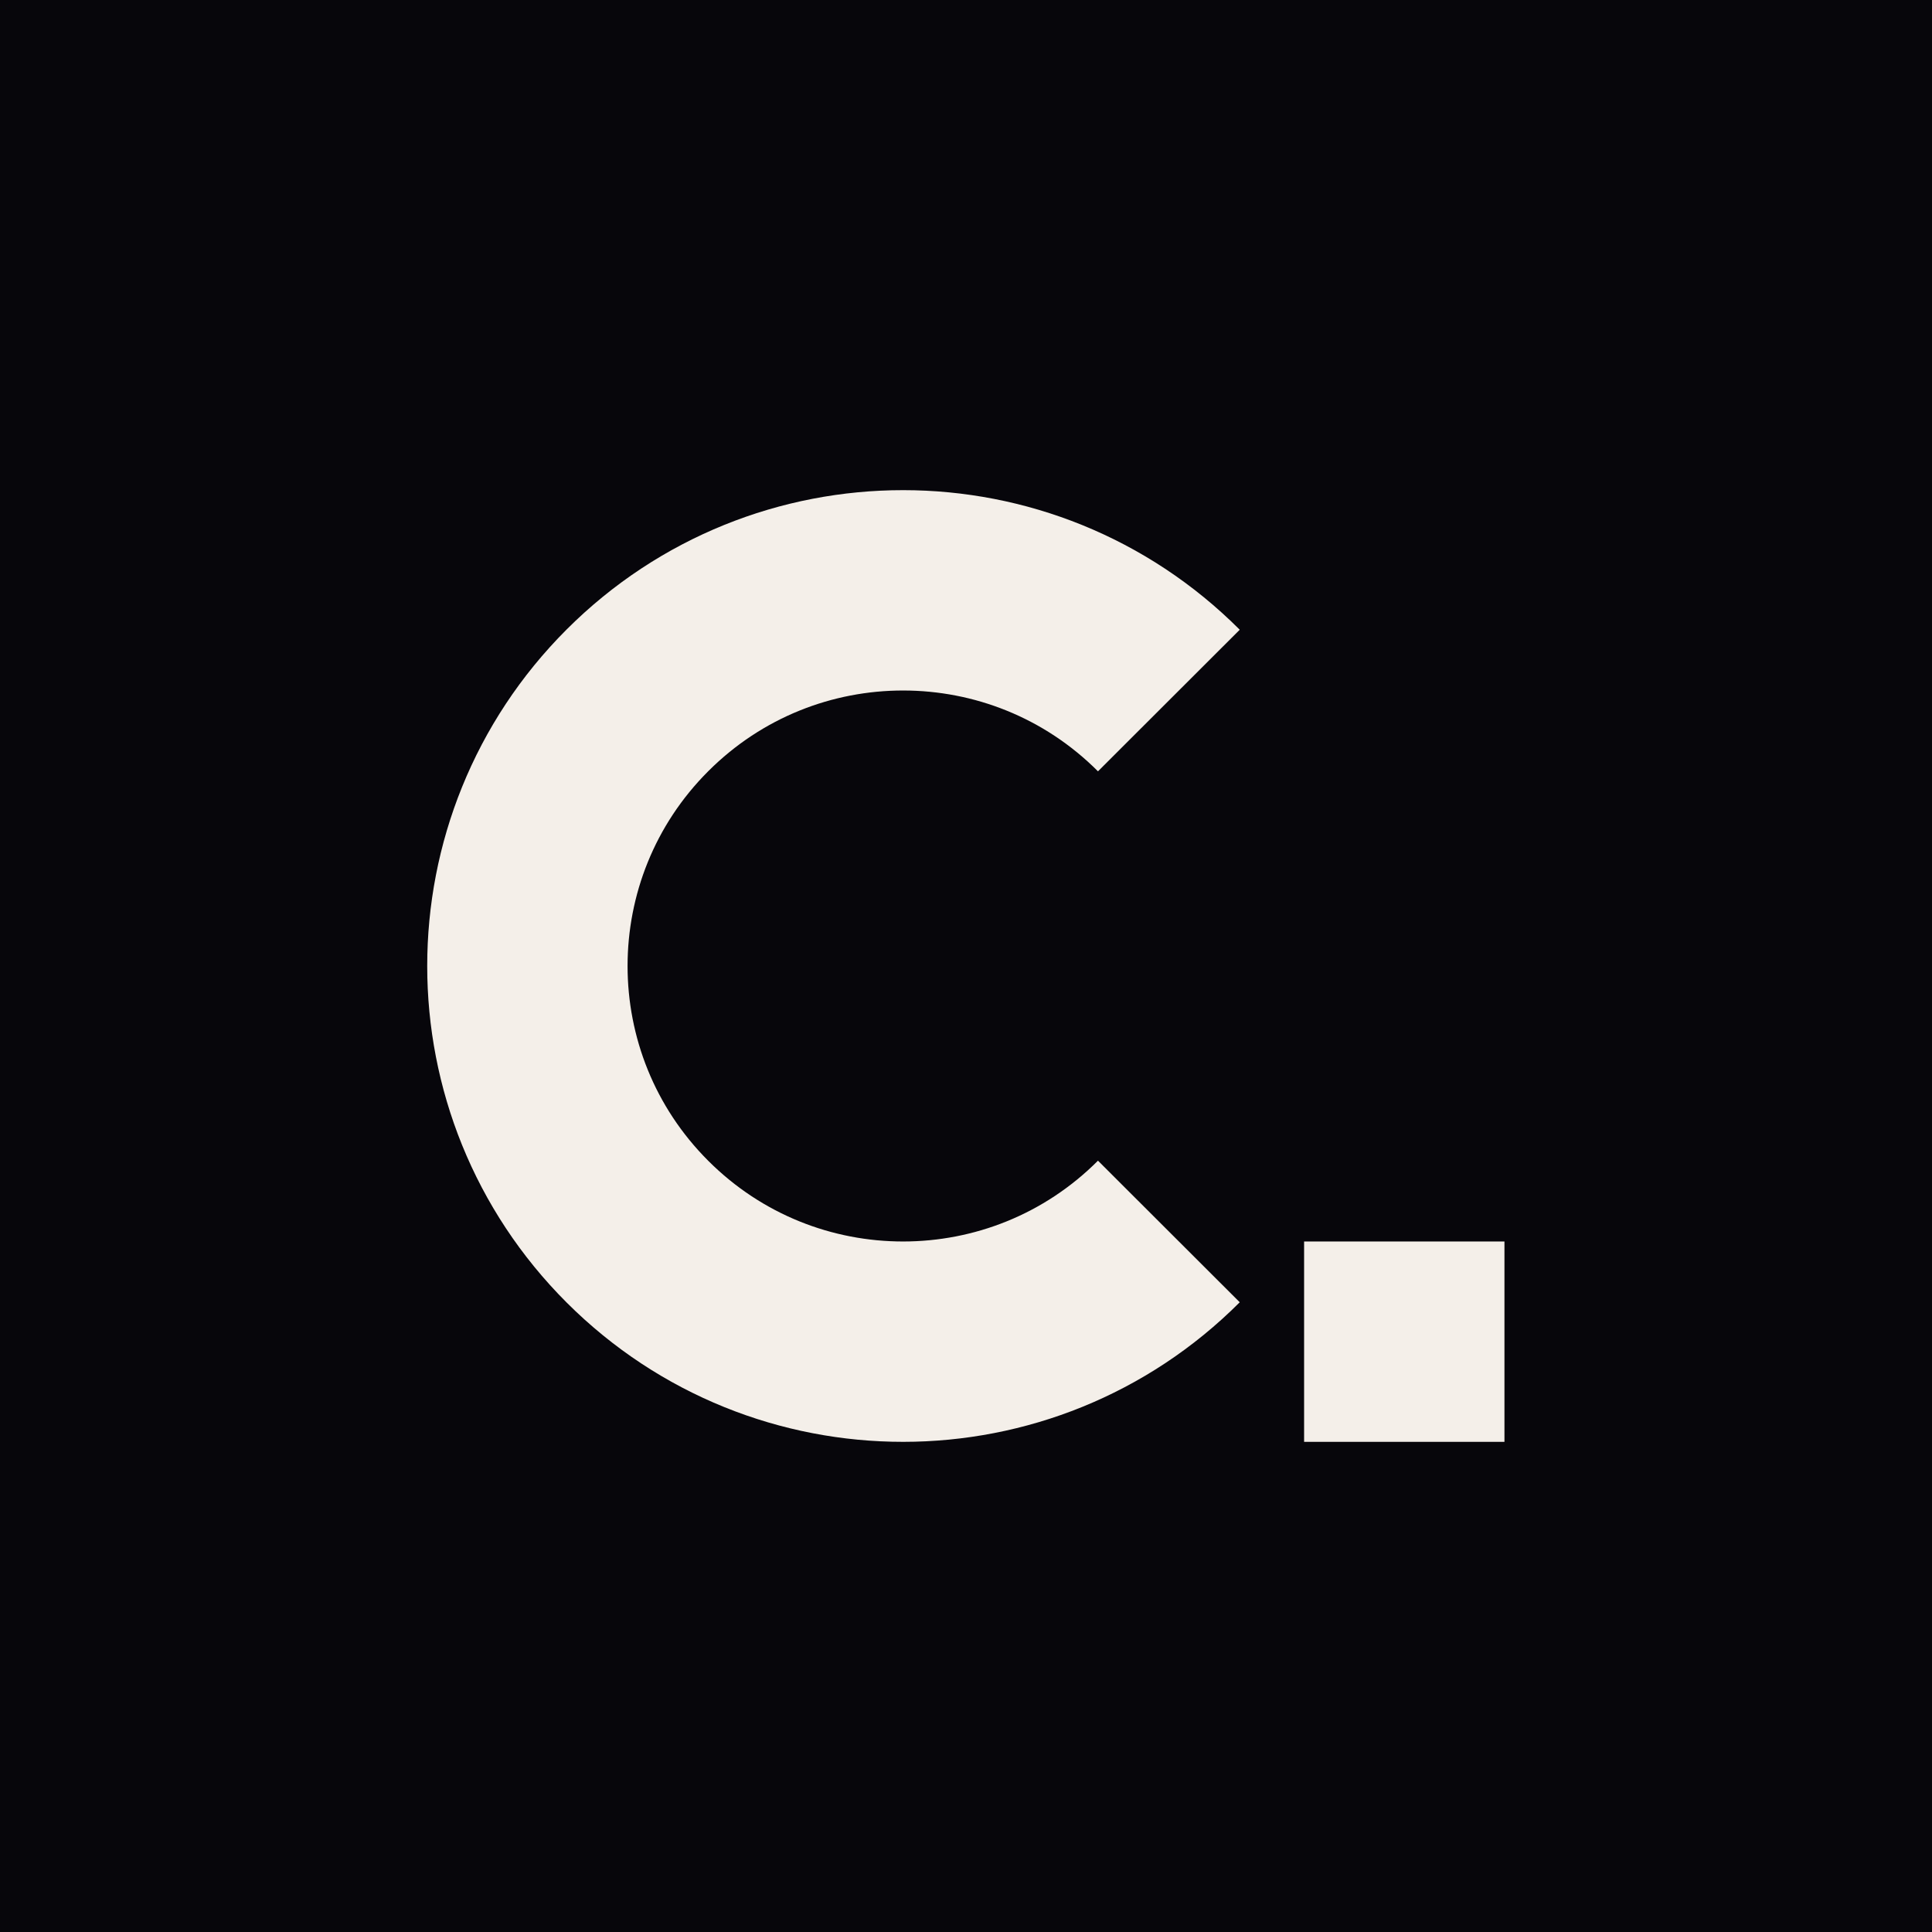
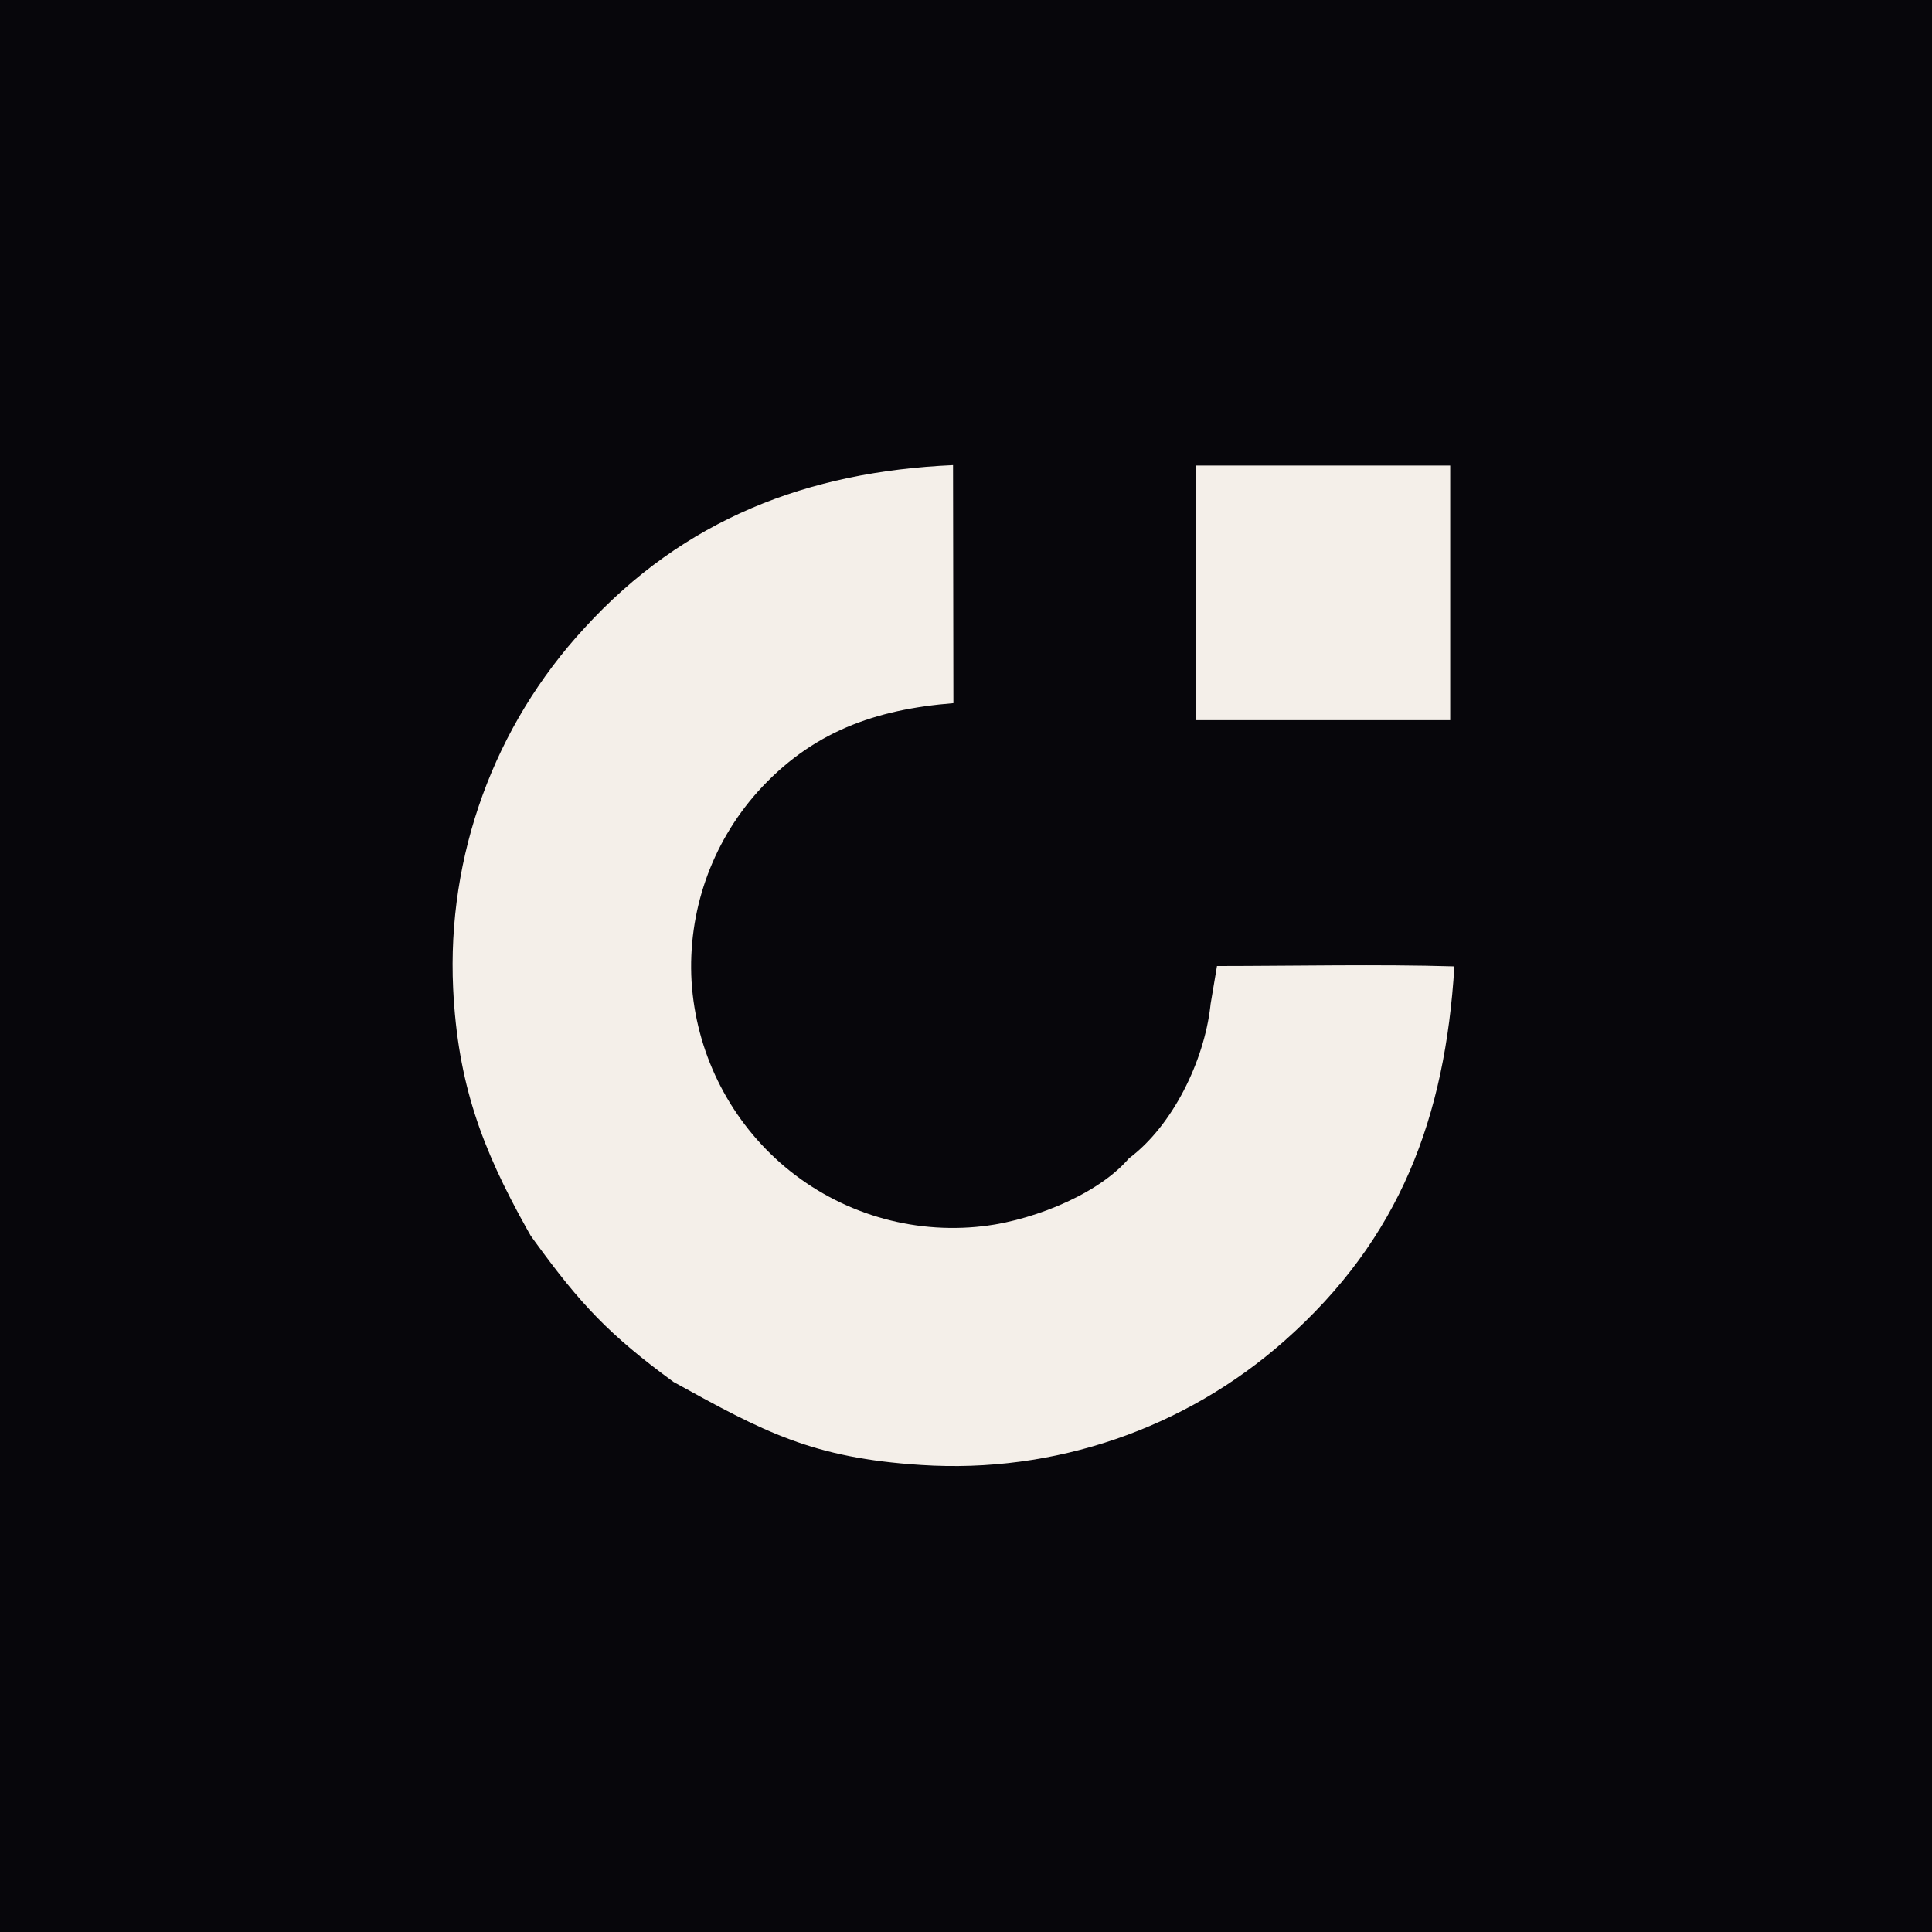
<svg xmlns="http://www.w3.org/2000/svg" viewBox="0 0 1080 1080" width="1080" height="1080" role="img" aria-label="Coda">
  <rect width="1080" height="1080" fill="#07060B" />
  <g transform="translate(211.0 190.0) scale(7.0)">
-     <path d="M63.2 28.8 A30 30 0 1 0 63.2 71.2" fill="none" stroke="#F4EFE9" stroke-width="16" />
-     <rect x="74" y="72" width="16" height="16" fill="#F4EFE9" />
+     <g transform="translate(6 10) scale(0.23669)">
+       <path d="M168.97 80.318C142.577 82.427 121.088 90.004 102.876 110.285C87.29 127.785 79.286 150.756 80.624 174.151C82.079 197.686 92.809 219.682 110.458 235.316C128.592 251.336 152.525 259.189 176.615 257.028C193.117 255.7 216.388 247.082 227.648 234.519L228.176 233.917C243.036 222.819 253.522 201.011 255.652 182.694L255.748 181.825L257.903 168.999C283.774 168.99 312.357 168.362 338.001 169.125C334.882 220.023 319.796 260.877 280.678 295.458C247.049 325.206 202.94 340.29 158.15 337.358C121.349 335.021 105.023 326.16 74.548 309.348C52.814 293.467 42.997 282.916 27.832 262.041L26.348 259.988L24.871 257.364C9.839 230.421 1.747 208.577 0.187 176.627C-1.928 131.792 14.023 87.98 44.469 55C78.1 18.153 119.844 2.192 168.846 0L168.97 80.318Z" fill="#F4EFE9" />
+       <rect x="250.684" y="0.142" width="85.909" height="85.909" fill="#F4EFE9" />
+     </g>
  </g>
</svg>
